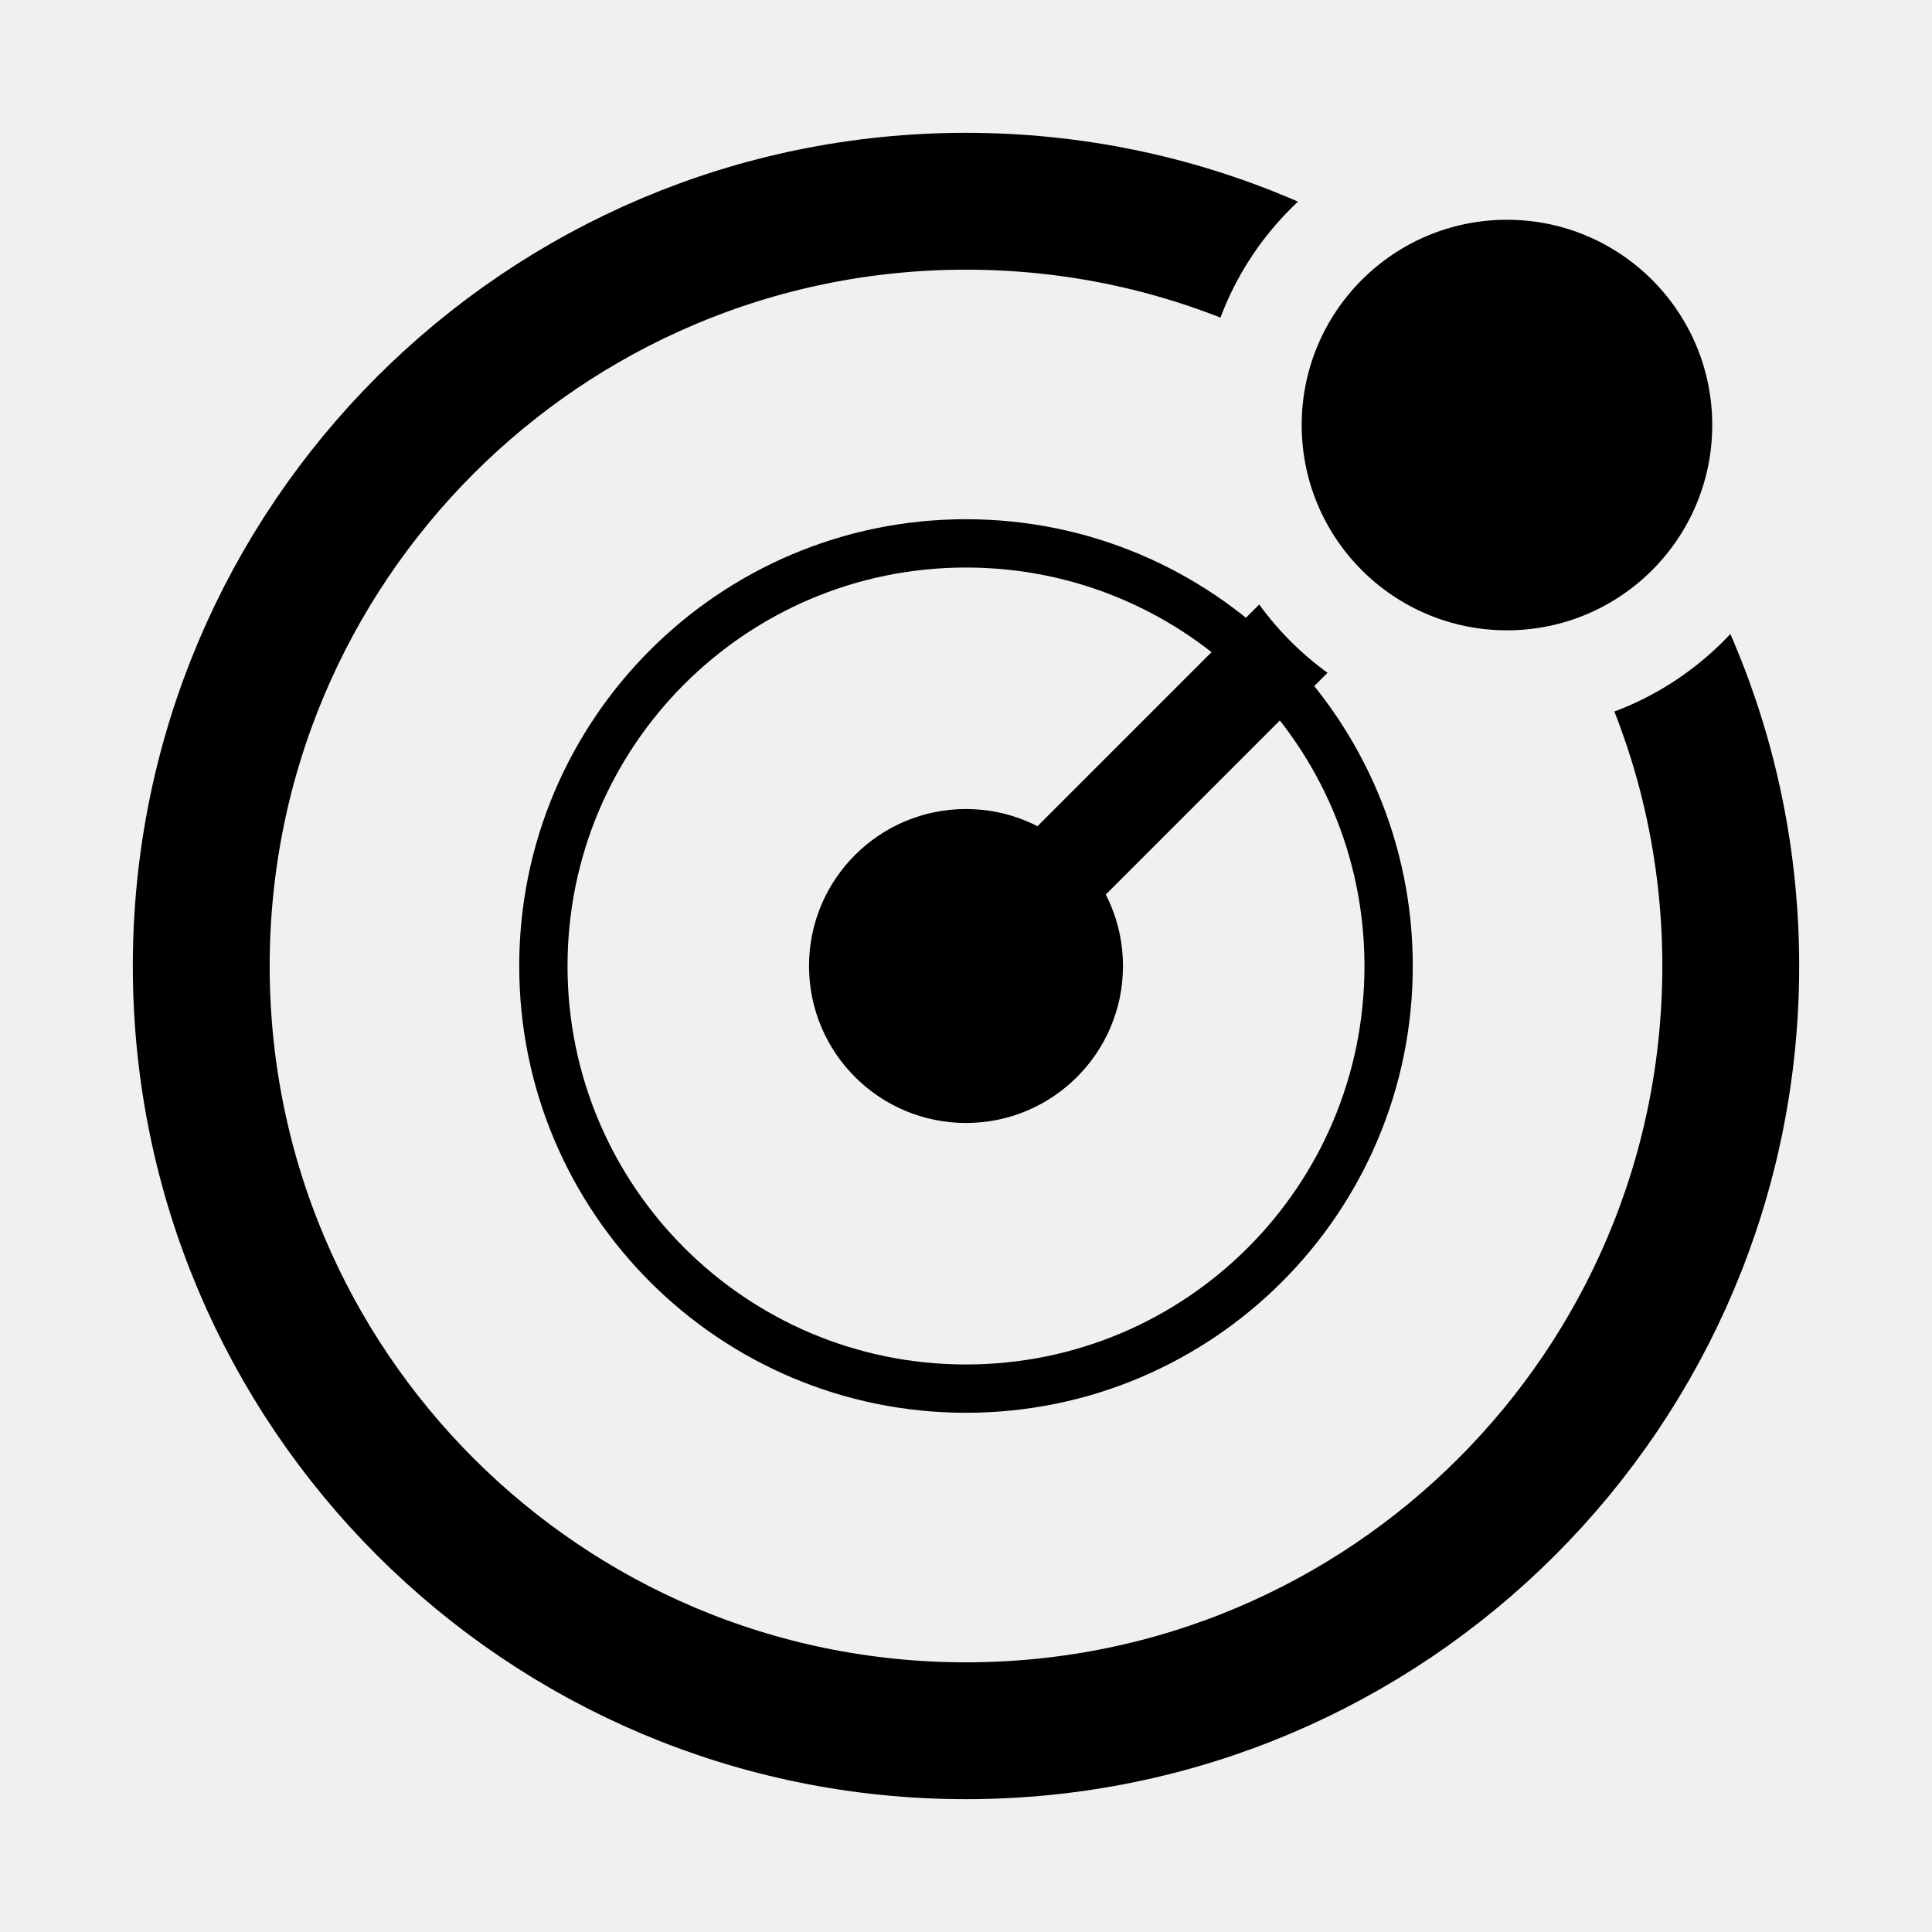
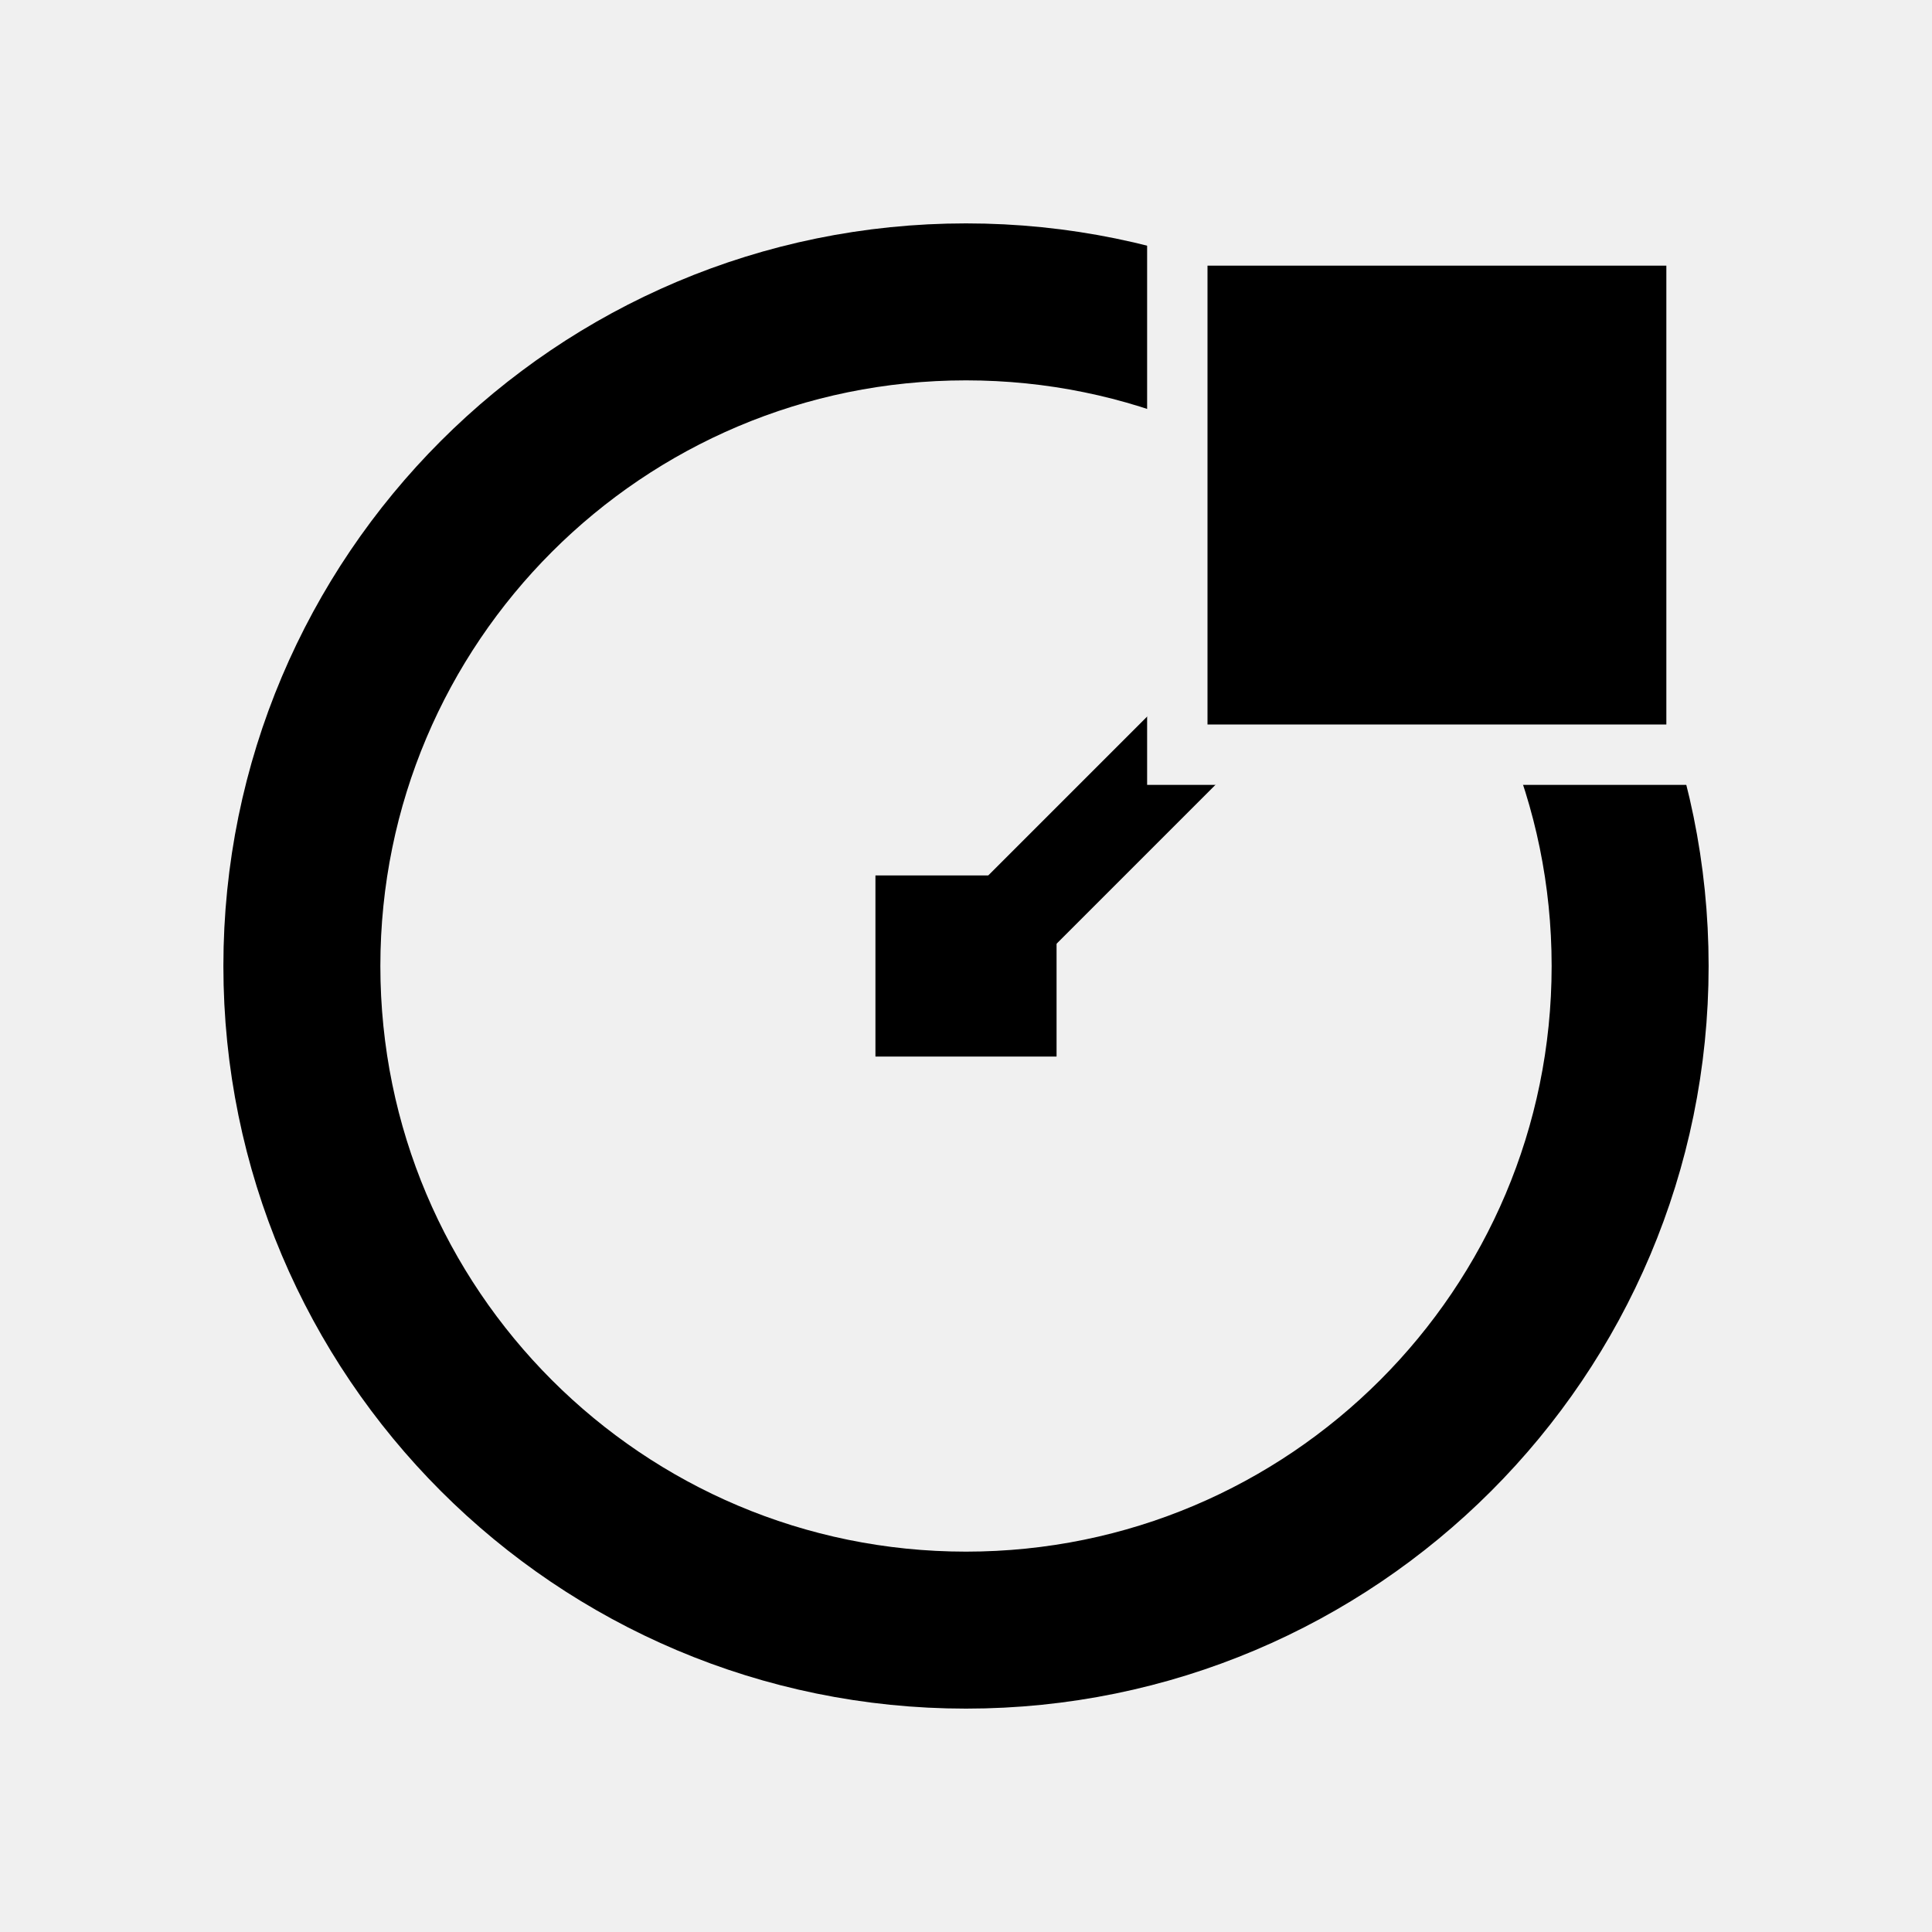
- <svg xmlns="http://www.w3.org/2000/svg" viewBox="0 0 48 48" width="48" height="48">
+ <svg xmlns="http://www.w3.org/2000/svg" viewBox="0 0 32 32" width="48" height="48">
  <defs>
-     <mask id="mk-cut" maskUnits="userSpaceOnUse" x="0" y="0" width="48" height="48">
-       <rect width="48" height="48" fill="white" />
-       <circle cx="37.44" cy="10.56" r="7.6" fill="black" />
+     <mask id="mk-cut" maskUnits="userSpaceOnUse" x="0" y="0" width="32" height="32">
+       <rect width="32" height="32" fill="white" />
+       <rect x="19" y="3.4" width="9.6" height="9.6" fill="black" />
    </mask>
  </defs>
  <g mask="url(#mk-cut)" fill="none" stroke="currentColor">
-     <circle cx="24" cy="24" r="19" stroke-width="3.4" />
-     <circle cx="24" cy="24" r="10.5" stroke-width="1.2" stroke="currentColor" />
-     <path d="M24 24L36 12" stroke-width="2.4" stroke-linecap="round" />
+     <circle cx="16" cy="16" r="11" stroke-width="2.6" />
+     <path d="M16 16L22 10" stroke-width="1.6" />
  </g>
-   <circle cx="24" cy="24" r="3.9" fill="currentColor" />
-   <circle cx="37.44" cy="10.56" r="5.1" fill="currentColor" />
+   <rect x="14.5" y="14.5" width="3" height="3" fill="currentColor" />
+   <rect class="astro" x="20" y="4.4" width="7.6" height="7.6" fill="currentColor" />
</svg>
